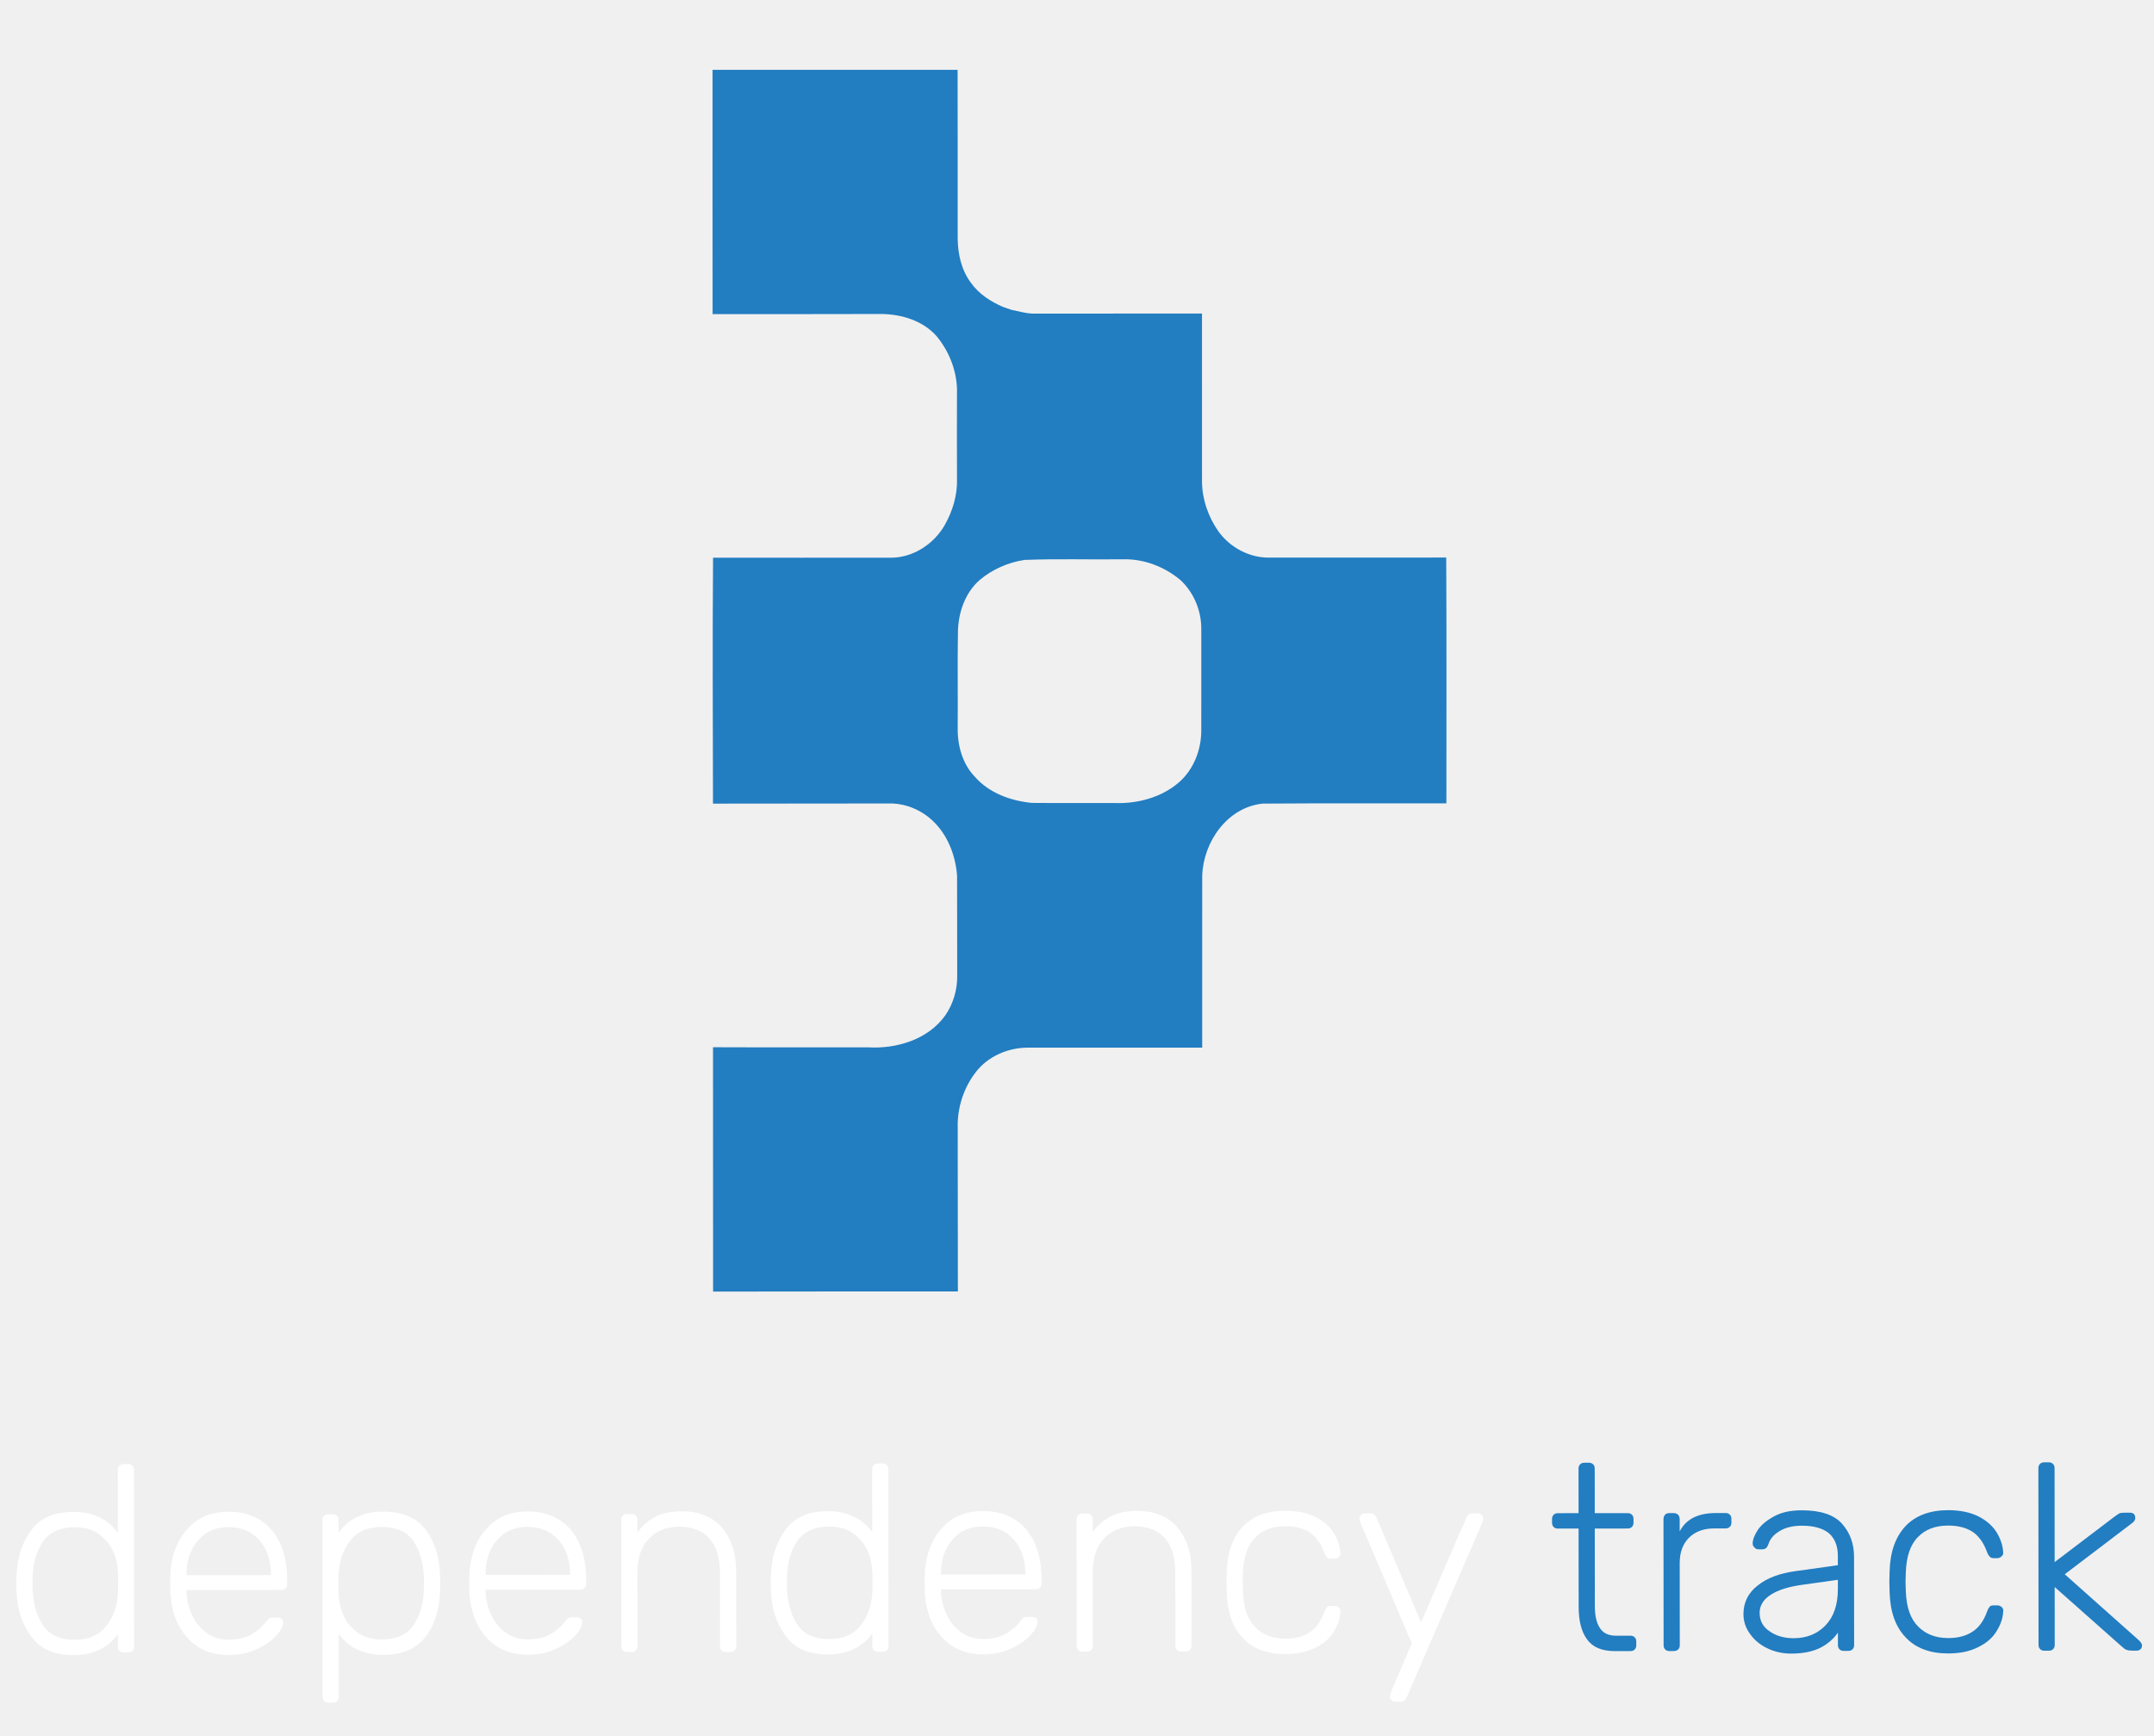
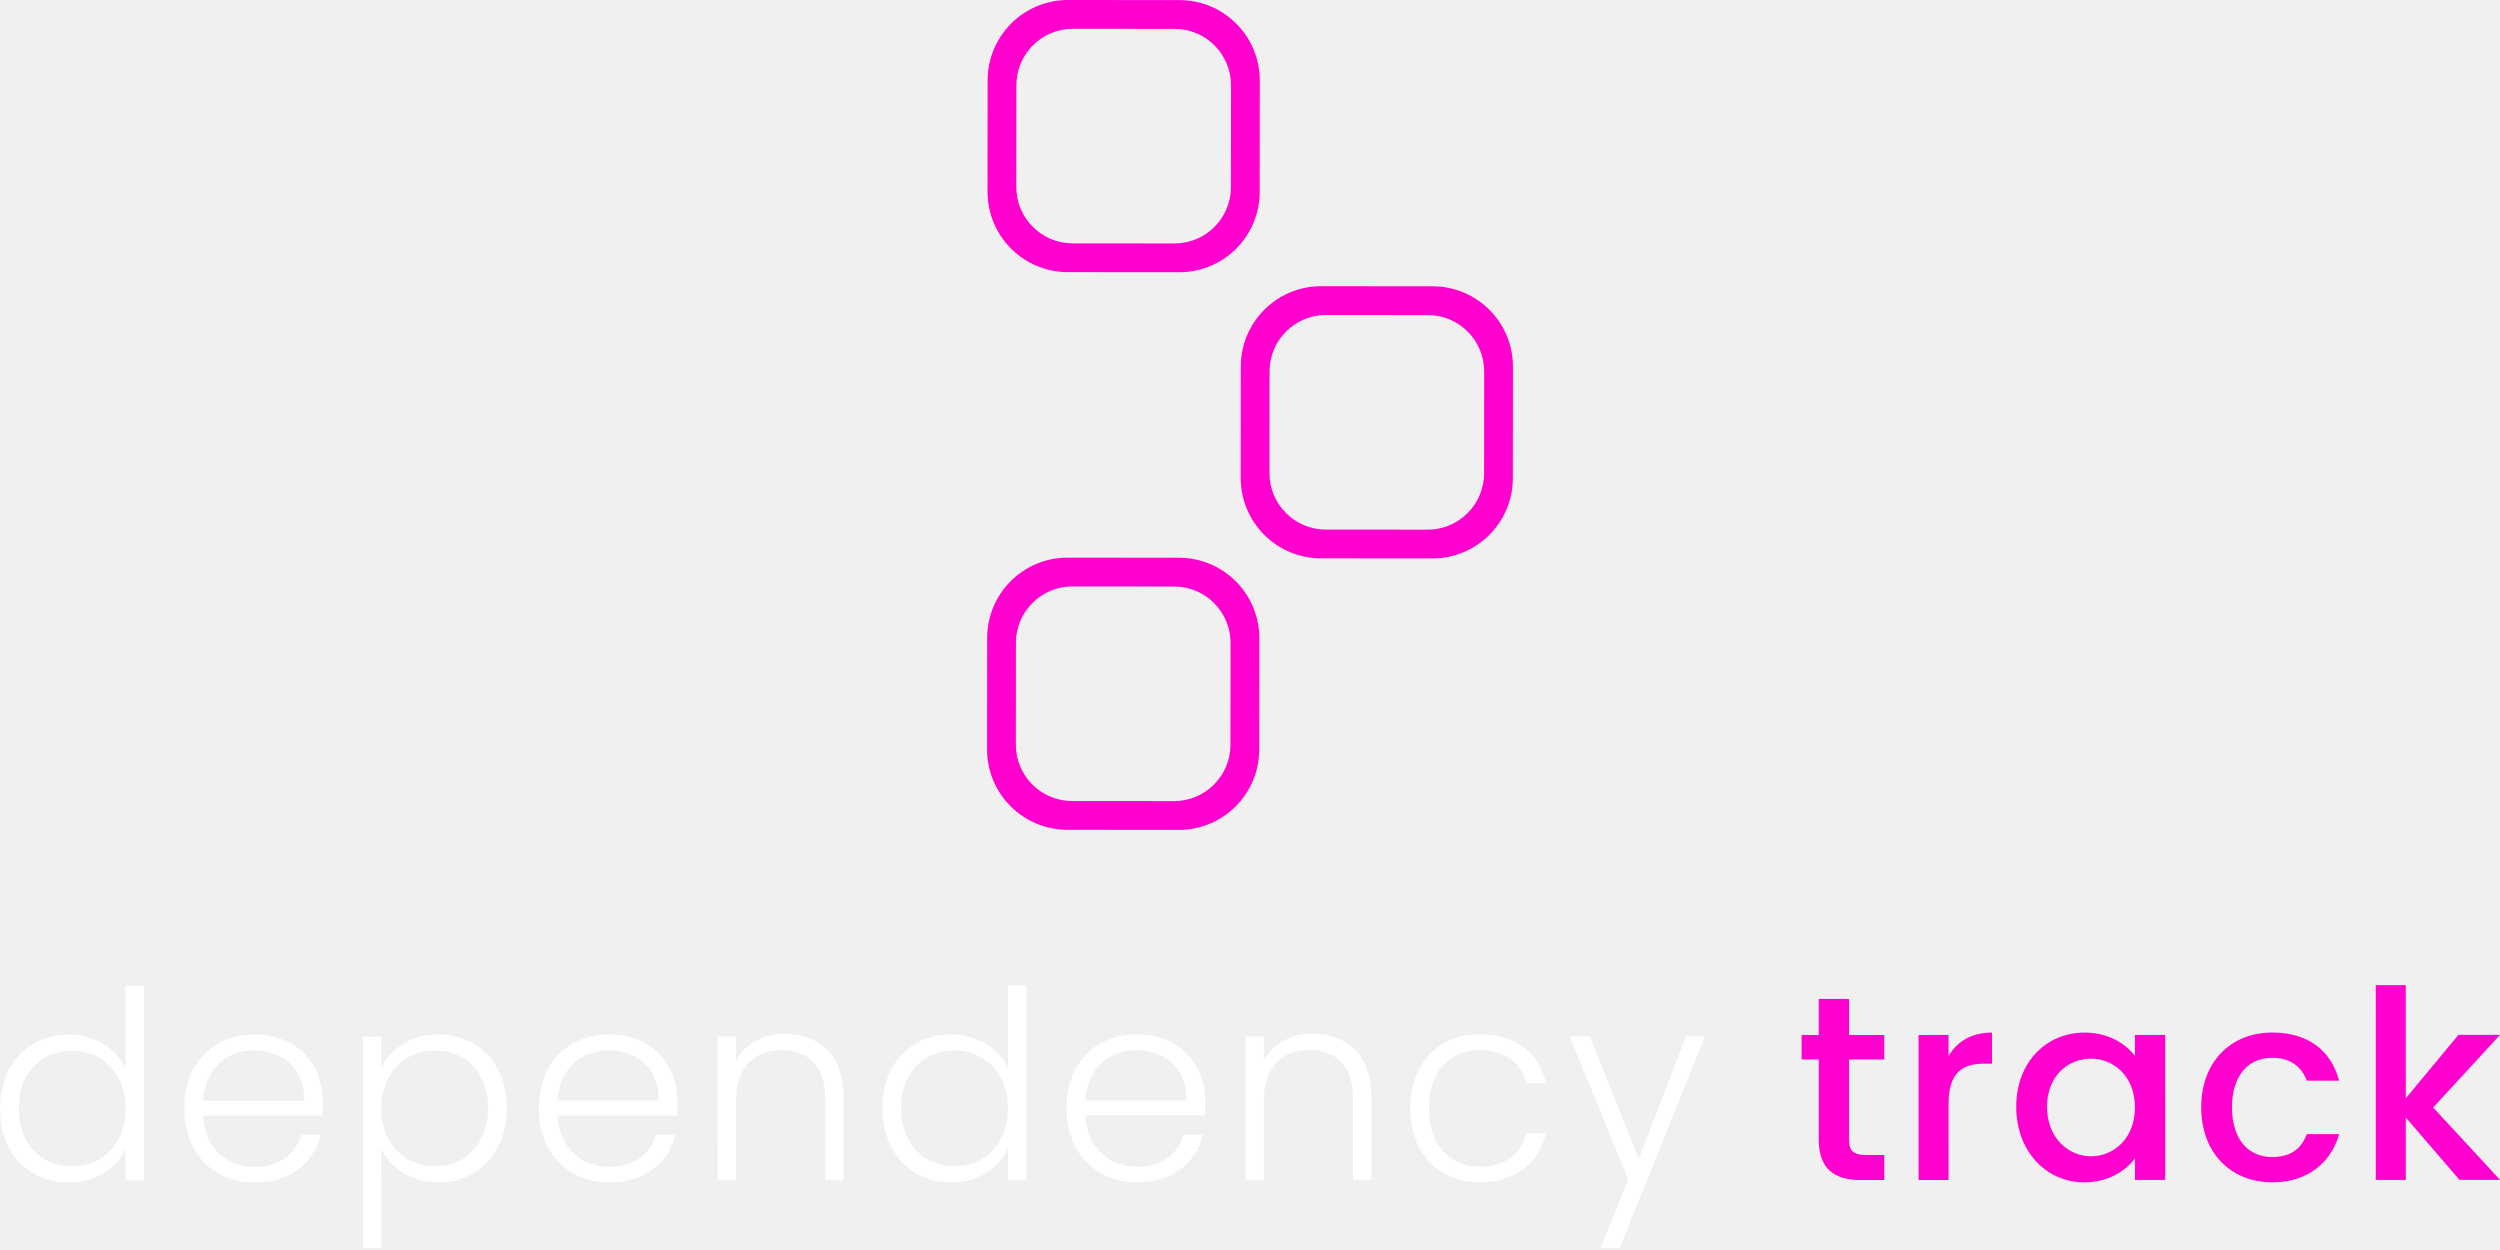
- <svg xmlns="http://www.w3.org/2000/svg" width="100%" height="100%" viewBox="0 0 1700 1370" version="1.1" xml:space="preserve" style="fill-rule:evenodd;clip-rule:evenodd;stroke-linejoin:round;stroke-miterlimit:2;">
-   <g id="White---Blue-Text" transform="matrix(0.713941,-0.000647118,0.000647118,0.713941,-1058.22,1004.72)">
-     <g transform="matrix(293.333,0,0,293.333,1484.03,421.025)">
-       <path d="M0.269,0.01C0.197,0.01 0.144,-0.013 0.11,-0.061C0.075,-0.108 0.057,-0.165 0.055,-0.232L0.054,-0.26L0.055,-0.288C0.057,-0.355 0.075,-0.413 0.11,-0.46C0.144,-0.507 0.197,-0.53 0.269,-0.53C0.342,-0.53 0.398,-0.504 0.437,-0.451L0.437,-0.688C0.437,-0.695 0.439,-0.7 0.443,-0.704C0.447,-0.708 0.452,-0.71 0.459,-0.71L0.476,-0.71C0.483,-0.71 0.488,-0.708 0.492,-0.704C0.496,-0.7 0.498,-0.695 0.498,-0.688L0.498,-0.022C0.498,-0.015 0.496,-0.01 0.492,-0.006C0.488,-0.002 0.483,0 0.476,0L0.459,0C0.452,0 0.447,-0.002 0.443,-0.006C0.439,-0.01 0.437,-0.015 0.437,-0.022L0.437,-0.069C0.398,-0.016 0.342,0.01 0.269,0.01ZM0.275,-0.048C0.328,-0.048 0.367,-0.066 0.394,-0.101C0.421,-0.135 0.435,-0.177 0.437,-0.224C0.438,-0.231 0.438,-0.244 0.438,-0.263C0.438,-0.282 0.438,-0.295 0.437,-0.302C0.436,-0.331 0.43,-0.358 0.418,-0.384C0.406,-0.409 0.388,-0.43 0.364,-0.447C0.34,-0.464 0.31,-0.472 0.275,-0.472C0.221,-0.472 0.182,-0.455 0.157,-0.421C0.132,-0.386 0.118,-0.342 0.116,-0.288L0.115,-0.26C0.115,-0.198 0.127,-0.147 0.151,-0.108C0.175,-0.068 0.216,-0.048 0.275,-0.048Z" style="fill:#fff;fill-rule:nonzero;" />
+ <svg xmlns="http://www.w3.org/2000/svg" width="100%" height="100%" viewBox="0 0 2800 1399" version="1.1" xml:space="preserve" style="fill-rule:evenodd;clip-rule:evenodd;stroke-linejoin:round;stroke-miterlimit:2;">
+   <g transform="matrix(1.54879,0.0013088,-0.0013088,1.54879,-766.862,-1085.77)">
+     <g transform="matrix(9.57427,0,0,9.57427,1385.97,761.504)">
+       <path d="M0,7.701C0,10.047 -1.909,11.955 -4.254,11.955L-11.955,11.955C-14.3,11.955 -16.209,10.047 -16.209,7.701L-16.209,0.001C-16.209,-2.345 -14.3,-4.253 -11.955,-4.253L-4.254,-4.253C-1.909,-4.253 0,-2.345 0,0.001L0,7.701ZM-3.895,-6.427L-12.314,-6.427C-15.665,-6.427 -18.382,-3.71 -18.382,-0.359L-18.382,8.061C-18.382,11.412 -15.665,14.128 -12.314,14.128L-3.895,14.128C-0.543,14.128 2.173,11.412 2.173,8.061L2.173,-0.359C2.173,-3.71 -0.543,-6.427 -3.895,-6.427" style="fill:rgb(255,0,207);fill-rule:nonzero;" />
    </g>
-     <g transform="matrix(293.333,0,0,293.333,1654.16,421.025)">
-       <path d="M0.274,0.01C0.211,0.01 0.16,-0.011 0.121,-0.053C0.082,-0.094 0.06,-0.15 0.055,-0.22L0.054,-0.26L0.055,-0.3C0.06,-0.369 0.082,-0.425 0.121,-0.467C0.159,-0.509 0.21,-0.53 0.274,-0.53C0.343,-0.53 0.397,-0.507 0.437,-0.461C0.475,-0.415 0.495,-0.352 0.495,-0.272L0.495,-0.257C0.495,-0.25 0.493,-0.245 0.489,-0.241C0.484,-0.237 0.479,-0.235 0.472,-0.235L0.116,-0.235L0.116,-0.225C0.117,-0.194 0.125,-0.165 0.138,-0.138C0.151,-0.111 0.169,-0.089 0.192,-0.073C0.215,-0.056 0.243,-0.048 0.274,-0.048C0.311,-0.048 0.341,-0.055 0.364,-0.07C0.387,-0.084 0.403,-0.098 0.413,-0.113C0.419,-0.121 0.424,-0.126 0.427,-0.128C0.43,-0.13 0.435,-0.131 0.443,-0.131L0.459,-0.131C0.465,-0.131 0.47,-0.129 0.474,-0.126C0.478,-0.123 0.48,-0.118 0.48,-0.113C0.48,-0.099 0.471,-0.082 0.454,-0.063C0.436,-0.043 0.411,-0.026 0.38,-0.012C0.349,0.003 0.313,0.01 0.274,0.01ZM0.434,-0.291L0.434,-0.295C0.434,-0.346 0.42,-0.389 0.391,-0.422C0.362,-0.455 0.323,-0.472 0.274,-0.472C0.225,-0.472 0.187,-0.455 0.159,-0.422C0.13,-0.389 0.116,-0.346 0.116,-0.295L0.116,-0.291L0.434,-0.291Z" style="fill:#fff;fill-rule:nonzero;" />
+     <g transform="matrix(9.57427,0,0,9.57427,1569.22,968.311)">
+       <path d="M0,7.701C0,10.047 -1.909,11.955 -4.254,11.955L-11.955,11.955C-14.3,11.955 -16.209,10.047 -16.209,7.701L-16.209,0.001C-16.209,-2.345 -14.3,-4.253 -11.955,-4.253L-4.254,-4.253C-1.909,-4.253 0,-2.345 0,0.001L0,7.701ZM-3.895,-6.427L-12.314,-6.427C-15.665,-6.427 -18.382,-3.71 -18.382,-0.359L-18.382,8.061C-18.382,11.412 -15.665,14.128 -12.314,14.128L-3.895,14.128C-0.543,14.128 2.173,11.412 2.173,8.061L2.173,-0.359C2.173,-3.71 -0.543,-6.427 -3.895,-6.427" style="fill:rgb(255,0,207);fill-rule:nonzero;" />
    </g>
-     <g transform="matrix(293.333,0,0,293.333,1814.32,421.025)">
-       <path d="M0.104,0.19C0.097,0.19 0.092,0.188 0.088,0.184C0.084,0.18 0.082,0.175 0.082,0.168L0.082,-0.498C0.082,-0.505 0.084,-0.51 0.088,-0.514C0.092,-0.518 0.097,-0.52 0.104,-0.52L0.121,-0.52C0.128,-0.52 0.133,-0.518 0.137,-0.514C0.141,-0.51 0.143,-0.505 0.143,-0.498L0.143,-0.451C0.182,-0.504 0.238,-0.53 0.311,-0.53C0.383,-0.53 0.436,-0.507 0.471,-0.462C0.505,-0.416 0.523,-0.36 0.525,-0.293C0.526,-0.286 0.526,-0.275 0.526,-0.26C0.526,-0.245 0.526,-0.234 0.525,-0.227C0.523,-0.16 0.505,-0.104 0.471,-0.059C0.436,-0.013 0.383,0.01 0.311,0.01C0.238,0.01 0.182,-0.016 0.143,-0.069L0.143,0.168C0.143,0.175 0.141,0.18 0.137,0.184C0.133,0.188 0.128,0.19 0.121,0.19L0.104,0.19ZM0.305,-0.048C0.359,-0.048 0.399,-0.065 0.424,-0.1C0.448,-0.134 0.462,-0.178 0.464,-0.232C0.465,-0.239 0.465,-0.248 0.465,-0.26C0.465,-0.322 0.453,-0.373 0.429,-0.413C0.405,-0.452 0.364,-0.472 0.305,-0.472C0.252,-0.472 0.213,-0.455 0.186,-0.42C0.159,-0.385 0.145,-0.343 0.143,-0.296L0.142,-0.257L0.143,-0.218C0.144,-0.189 0.15,-0.162 0.162,-0.137C0.174,-0.111 0.192,-0.09 0.216,-0.073C0.24,-0.056 0.27,-0.048 0.305,-0.048Z" style="fill:#fff;fill-rule:nonzero;" />
-     </g>
-     <g transform="matrix(293.333,0,0,293.333,1984.75,421.025)">
-       <path d="M0.274,0.01C0.211,0.01 0.16,-0.011 0.121,-0.053C0.082,-0.094 0.06,-0.15 0.055,-0.22L0.054,-0.26L0.055,-0.3C0.06,-0.369 0.082,-0.425 0.121,-0.467C0.159,-0.509 0.21,-0.53 0.274,-0.53C0.343,-0.53 0.397,-0.507 0.437,-0.461C0.475,-0.415 0.495,-0.352 0.495,-0.272L0.495,-0.257C0.495,-0.25 0.493,-0.245 0.489,-0.241C0.484,-0.237 0.479,-0.235 0.472,-0.235L0.116,-0.235L0.116,-0.225C0.117,-0.194 0.125,-0.165 0.138,-0.138C0.151,-0.111 0.169,-0.089 0.192,-0.073C0.215,-0.056 0.243,-0.048 0.274,-0.048C0.311,-0.048 0.341,-0.055 0.364,-0.07C0.387,-0.084 0.403,-0.098 0.413,-0.113C0.419,-0.121 0.424,-0.126 0.427,-0.128C0.43,-0.13 0.435,-0.131 0.443,-0.131L0.459,-0.131C0.465,-0.131 0.47,-0.129 0.474,-0.126C0.478,-0.123 0.48,-0.118 0.48,-0.113C0.48,-0.099 0.471,-0.082 0.454,-0.063C0.436,-0.043 0.411,-0.026 0.38,-0.012C0.349,0.003 0.313,0.01 0.274,0.01ZM0.434,-0.291L0.434,-0.295C0.434,-0.346 0.42,-0.389 0.391,-0.422C0.362,-0.455 0.323,-0.472 0.274,-0.472C0.225,-0.472 0.187,-0.455 0.159,-0.422C0.13,-0.389 0.116,-0.346 0.116,-0.295L0.116,-0.291L0.434,-0.291Z" style="fill:#fff;fill-rule:nonzero;" />
-     </g>
-     <g transform="matrix(293.333,0,0,293.333,2144.91,421.025)">
-       <path d="M0.103,0C0.096,0 0.091,-0.002 0.087,-0.006C0.083,-0.01 0.081,-0.015 0.081,-0.022L0.081,-0.498C0.081,-0.505 0.083,-0.51 0.087,-0.514C0.091,-0.518 0.096,-0.52 0.103,-0.52L0.12,-0.52C0.127,-0.52 0.132,-0.518 0.136,-0.514C0.14,-0.51 0.142,-0.505 0.142,-0.498L0.142,-0.451C0.162,-0.477 0.185,-0.497 0.211,-0.51C0.236,-0.523 0.269,-0.53 0.31,-0.53C0.375,-0.53 0.426,-0.509 0.461,-0.468C0.496,-0.426 0.514,-0.372 0.514,-0.306L0.514,-0.022C0.514,-0.015 0.512,-0.01 0.508,-0.006C0.504,-0.002 0.499,0 0.492,0L0.475,0C0.468,0 0.463,-0.002 0.459,-0.006C0.455,-0.01 0.453,-0.015 0.453,-0.022L0.453,-0.301C0.453,-0.355 0.44,-0.397 0.414,-0.427C0.387,-0.457 0.349,-0.472 0.3,-0.472C0.252,-0.472 0.214,-0.457 0.185,-0.427C0.156,-0.396 0.142,-0.354 0.142,-0.301L0.142,-0.022C0.142,-0.015 0.14,-0.01 0.136,-0.006C0.132,-0.002 0.127,0 0.12,0L0.103,0Z" style="fill:#fff;fill-rule:nonzero;" />
-     </g>
-     <g transform="matrix(293.333,0,0,293.333,2317.98,421.025)">
-       <path d="M0.269,0.01C0.197,0.01 0.144,-0.013 0.11,-0.061C0.075,-0.108 0.057,-0.165 0.055,-0.232L0.054,-0.26L0.055,-0.288C0.057,-0.355 0.075,-0.413 0.11,-0.46C0.144,-0.507 0.197,-0.53 0.269,-0.53C0.342,-0.53 0.398,-0.504 0.437,-0.451L0.437,-0.688C0.437,-0.695 0.439,-0.7 0.443,-0.704C0.447,-0.708 0.452,-0.71 0.459,-0.71L0.476,-0.71C0.483,-0.71 0.488,-0.708 0.492,-0.704C0.496,-0.7 0.498,-0.695 0.498,-0.688L0.498,-0.022C0.498,-0.015 0.496,-0.01 0.492,-0.006C0.488,-0.002 0.483,0 0.476,0L0.459,0C0.452,0 0.447,-0.002 0.443,-0.006C0.439,-0.01 0.437,-0.015 0.437,-0.022L0.437,-0.069C0.398,-0.016 0.342,0.01 0.269,0.01ZM0.275,-0.048C0.328,-0.048 0.367,-0.066 0.394,-0.101C0.421,-0.135 0.435,-0.177 0.437,-0.224C0.438,-0.231 0.438,-0.244 0.438,-0.263C0.438,-0.282 0.438,-0.295 0.437,-0.302C0.436,-0.331 0.43,-0.358 0.418,-0.384C0.406,-0.409 0.388,-0.43 0.364,-0.447C0.34,-0.464 0.31,-0.472 0.275,-0.472C0.221,-0.472 0.182,-0.455 0.157,-0.421C0.132,-0.386 0.118,-0.342 0.116,-0.288L0.115,-0.26C0.115,-0.198 0.127,-0.147 0.151,-0.108C0.175,-0.068 0.216,-0.048 0.275,-0.048Z" style="fill:#fff;fill-rule:nonzero;" />
-     </g>
-     <g transform="matrix(293.333,0,0,293.333,2488.11,421.025)">
-       <path d="M0.274,0.01C0.211,0.01 0.16,-0.011 0.121,-0.053C0.082,-0.094 0.06,-0.15 0.055,-0.22L0.054,-0.26L0.055,-0.3C0.06,-0.369 0.082,-0.425 0.121,-0.467C0.159,-0.509 0.21,-0.53 0.274,-0.53C0.343,-0.53 0.397,-0.507 0.437,-0.461C0.475,-0.415 0.495,-0.352 0.495,-0.272L0.495,-0.257C0.495,-0.25 0.493,-0.245 0.489,-0.241C0.484,-0.237 0.479,-0.235 0.472,-0.235L0.116,-0.235L0.116,-0.225C0.117,-0.194 0.125,-0.165 0.138,-0.138C0.151,-0.111 0.169,-0.089 0.192,-0.073C0.215,-0.056 0.243,-0.048 0.274,-0.048C0.311,-0.048 0.341,-0.055 0.364,-0.07C0.387,-0.084 0.403,-0.098 0.413,-0.113C0.419,-0.121 0.424,-0.126 0.427,-0.128C0.43,-0.13 0.435,-0.131 0.443,-0.131L0.459,-0.131C0.465,-0.131 0.47,-0.129 0.474,-0.126C0.478,-0.123 0.48,-0.118 0.48,-0.113C0.48,-0.099 0.471,-0.082 0.454,-0.063C0.436,-0.043 0.411,-0.026 0.38,-0.012C0.349,0.003 0.313,0.01 0.274,0.01ZM0.434,-0.291L0.434,-0.295C0.434,-0.346 0.42,-0.389 0.391,-0.422C0.362,-0.455 0.323,-0.472 0.274,-0.472C0.225,-0.472 0.187,-0.455 0.159,-0.422C0.13,-0.389 0.116,-0.346 0.116,-0.295L0.116,-0.291L0.434,-0.291Z" style="fill:#fff;fill-rule:nonzero;" />
-     </g>
-     <g transform="matrix(293.333,0,0,293.333,2648.27,421.025)">
-       <path d="M0.103,0C0.096,0 0.091,-0.002 0.087,-0.006C0.083,-0.01 0.081,-0.015 0.081,-0.022L0.081,-0.498C0.081,-0.505 0.083,-0.51 0.087,-0.514C0.091,-0.518 0.096,-0.52 0.103,-0.52L0.12,-0.52C0.127,-0.52 0.132,-0.518 0.136,-0.514C0.14,-0.51 0.142,-0.505 0.142,-0.498L0.142,-0.451C0.162,-0.477 0.185,-0.497 0.211,-0.51C0.236,-0.523 0.269,-0.53 0.31,-0.53C0.375,-0.53 0.426,-0.509 0.461,-0.468C0.496,-0.426 0.514,-0.372 0.514,-0.306L0.514,-0.022C0.514,-0.015 0.512,-0.01 0.508,-0.006C0.504,-0.002 0.499,0 0.492,0L0.475,0C0.468,0 0.463,-0.002 0.459,-0.006C0.455,-0.01 0.453,-0.015 0.453,-0.022L0.453,-0.301C0.453,-0.355 0.44,-0.397 0.414,-0.427C0.387,-0.457 0.349,-0.472 0.3,-0.472C0.252,-0.472 0.214,-0.457 0.185,-0.427C0.156,-0.396 0.142,-0.354 0.142,-0.301L0.142,-0.022C0.142,-0.015 0.14,-0.01 0.136,-0.006C0.132,-0.002 0.127,0 0.12,0L0.103,0Z" style="fill:#fff;fill-rule:nonzero;" />
-     </g>
-     <g transform="matrix(293.333,0,0,293.333,2821.34,421.025)">
-       <path d="M0.278,0.01C0.209,0.01 0.155,-0.01 0.117,-0.051C0.079,-0.091 0.059,-0.147 0.057,-0.22L0.056,-0.26L0.057,-0.3C0.059,-0.373 0.079,-0.429 0.117,-0.47C0.155,-0.51 0.209,-0.53 0.278,-0.53C0.322,-0.53 0.36,-0.522 0.391,-0.507C0.422,-0.491 0.445,-0.471 0.46,-0.447C0.475,-0.422 0.484,-0.397 0.485,-0.371C0.486,-0.365 0.484,-0.36 0.479,-0.356C0.474,-0.351 0.469,-0.349 0.463,-0.349L0.449,-0.349C0.442,-0.349 0.438,-0.351 0.435,-0.354C0.432,-0.357 0.428,-0.362 0.425,-0.37C0.412,-0.407 0.393,-0.433 0.369,-0.449C0.345,-0.464 0.315,-0.472 0.278,-0.472C0.23,-0.472 0.192,-0.458 0.164,-0.429C0.135,-0.4 0.12,-0.355 0.118,-0.295L0.117,-0.26L0.118,-0.225C0.12,-0.165 0.135,-0.121 0.164,-0.092C0.192,-0.063 0.23,-0.048 0.278,-0.048C0.315,-0.048 0.345,-0.056 0.369,-0.072C0.393,-0.087 0.412,-0.113 0.425,-0.15C0.428,-0.158 0.432,-0.164 0.435,-0.167C0.438,-0.17 0.442,-0.171 0.449,-0.171L0.463,-0.171C0.469,-0.171 0.474,-0.169 0.479,-0.165C0.484,-0.16 0.486,-0.155 0.485,-0.149C0.484,-0.123 0.475,-0.098 0.46,-0.074C0.445,-0.049 0.422,-0.029 0.391,-0.014C0.36,0.002 0.322,0.01 0.278,0.01Z" style="fill:#fff;fill-rule:nonzero;" />
-     </g>
-     <g transform="matrix(293.333,0,0,293.333,2974.46,421.025)">
-       <path d="M0.169,0.19C0.164,0.19 0.159,0.188 0.155,0.184C0.151,0.18 0.149,0.175 0.149,0.17C0.149,0.167 0.151,0.16 0.155,0.15L0.232,-0.03L0.041,-0.48C0.037,-0.49 0.035,-0.497 0.035,-0.5C0.035,-0.505 0.037,-0.51 0.041,-0.514C0.045,-0.518 0.05,-0.52 0.055,-0.52L0.076,-0.52C0.087,-0.52 0.094,-0.515 0.099,-0.505L0.267,-0.109L0.439,-0.505C0.444,-0.515 0.452,-0.52 0.462,-0.52L0.482,-0.52C0.487,-0.52 0.492,-0.518 0.496,-0.514C0.5,-0.51 0.502,-0.505 0.502,-0.5C0.502,-0.497 0.5,-0.49 0.496,-0.48L0.212,0.175C0.207,0.185 0.2,0.19 0.189,0.19L0.169,0.19Z" style="fill:#fff;fill-rule:nonzero;" />
-     </g>
-     <g transform="matrix(293.333,0,0,293.333,3191.82,421.025)">
-       <path d="M0.256,0C0.207,0 0.172,-0.015 0.151,-0.045C0.13,-0.074 0.12,-0.115 0.12,-0.167L0.12,-0.462L0.042,-0.462C0.035,-0.462 0.03,-0.464 0.026,-0.468C0.022,-0.472 0.02,-0.477 0.02,-0.484L0.02,-0.498C0.02,-0.505 0.022,-0.51 0.026,-0.514C0.03,-0.518 0.035,-0.52 0.042,-0.52L0.12,-0.52L0.12,-0.688C0.12,-0.695 0.122,-0.7 0.126,-0.704C0.13,-0.708 0.135,-0.71 0.142,-0.71L0.159,-0.71C0.166,-0.71 0.171,-0.708 0.175,-0.704C0.179,-0.7 0.181,-0.695 0.181,-0.688L0.181,-0.52L0.305,-0.52C0.312,-0.52 0.317,-0.518 0.321,-0.514C0.325,-0.51 0.327,-0.505 0.327,-0.498L0.327,-0.484C0.327,-0.477 0.325,-0.472 0.321,-0.468C0.317,-0.464 0.312,-0.462 0.305,-0.462L0.181,-0.462L0.181,-0.171C0.181,-0.134 0.187,-0.106 0.2,-0.087C0.212,-0.068 0.232,-0.058 0.261,-0.058L0.315,-0.058C0.322,-0.058 0.327,-0.056 0.331,-0.052C0.335,-0.048 0.337,-0.043 0.337,-0.036L0.337,-0.022C0.337,-0.015 0.335,-0.01 0.331,-0.006C0.327,-0.002 0.322,0 0.315,0L0.256,0Z" style="fill:#227dc1;fill-rule:nonzero;" />
-     </g>
-     <g transform="matrix(293.333,0,0,293.333,3297.12,421.025)">
-       <path d="M0.103,0C0.096,0 0.091,-0.002 0.087,-0.006C0.083,-0.01 0.081,-0.015 0.081,-0.022L0.081,-0.497C0.081,-0.504 0.083,-0.509 0.087,-0.514C0.091,-0.518 0.096,-0.52 0.103,-0.52L0.119,-0.52C0.126,-0.52 0.131,-0.518 0.136,-0.514C0.14,-0.509 0.142,-0.504 0.142,-0.497L0.142,-0.451C0.166,-0.497 0.211,-0.52 0.278,-0.52L0.315,-0.52C0.322,-0.52 0.327,-0.518 0.331,-0.514C0.335,-0.51 0.337,-0.505 0.337,-0.498L0.337,-0.484C0.337,-0.477 0.335,-0.472 0.331,-0.468C0.327,-0.464 0.322,-0.462 0.315,-0.462L0.272,-0.462C0.232,-0.462 0.2,-0.45 0.177,-0.427C0.154,-0.404 0.142,-0.372 0.142,-0.332L0.142,-0.022C0.142,-0.015 0.14,-0.01 0.136,-0.006C0.131,-0.002 0.126,0 0.119,0L0.103,0Z" style="fill:#227dc1;fill-rule:nonzero;" />
-     </g>
-     <g transform="matrix(293.333,0,0,293.333,3396.86,421.025)">
-       <path d="M0.221,0.01C0.189,0.01 0.159,0.003 0.132,-0.01C0.105,-0.023 0.083,-0.041 0.067,-0.064C0.05,-0.087 0.042,-0.112 0.042,-0.139C0.042,-0.183 0.06,-0.219 0.096,-0.247C0.131,-0.275 0.179,-0.293 0.24,-0.301L0.398,-0.323L0.398,-0.358C0.398,-0.395 0.387,-0.423 0.365,-0.443C0.342,-0.462 0.308,-0.472 0.262,-0.472C0.228,-0.472 0.2,-0.465 0.179,-0.452C0.157,-0.439 0.143,-0.423 0.137,-0.404C0.134,-0.396 0.131,-0.391 0.128,-0.388C0.124,-0.385 0.119,-0.383 0.113,-0.383L0.099,-0.383C0.093,-0.383 0.088,-0.385 0.084,-0.39C0.079,-0.394 0.077,-0.399 0.077,-0.405C0.077,-0.42 0.084,-0.437 0.097,-0.457C0.11,-0.476 0.131,-0.493 0.159,-0.508C0.187,-0.523 0.221,-0.53 0.262,-0.53C0.333,-0.53 0.384,-0.513 0.414,-0.479C0.444,-0.445 0.459,-0.404 0.459,-0.355L0.459,-0.022C0.459,-0.015 0.457,-0.01 0.453,-0.006C0.449,-0.002 0.444,0 0.437,0L0.42,0C0.413,0 0.408,-0.002 0.404,-0.006C0.4,-0.01 0.398,-0.015 0.398,-0.022L0.398,-0.069C0.383,-0.047 0.362,-0.028 0.334,-0.013C0.305,0.002 0.268,0.01 0.221,0.01ZM0.231,-0.048C0.28,-0.048 0.32,-0.064 0.351,-0.096C0.382,-0.128 0.398,-0.174 0.398,-0.234L0.398,-0.268L0.269,-0.25C0.214,-0.243 0.173,-0.23 0.145,-0.212C0.117,-0.194 0.103,-0.171 0.103,-0.144C0.103,-0.113 0.116,-0.09 0.142,-0.073C0.167,-0.056 0.197,-0.048 0.231,-0.048Z" style="fill:#227dc1;fill-rule:nonzero;" />
-     </g>
-     <g transform="matrix(293.333,0,0,293.333,3554.08,421.025)">
-       <path d="M0.278,0.01C0.209,0.01 0.155,-0.01 0.117,-0.051C0.079,-0.091 0.059,-0.147 0.057,-0.22L0.056,-0.26L0.057,-0.3C0.059,-0.373 0.079,-0.429 0.117,-0.47C0.155,-0.51 0.209,-0.53 0.278,-0.53C0.322,-0.53 0.36,-0.522 0.391,-0.507C0.422,-0.491 0.445,-0.471 0.46,-0.447C0.475,-0.422 0.484,-0.397 0.485,-0.371C0.486,-0.365 0.484,-0.36 0.479,-0.356C0.474,-0.351 0.469,-0.349 0.463,-0.349L0.449,-0.349C0.442,-0.349 0.438,-0.351 0.435,-0.354C0.432,-0.357 0.428,-0.362 0.425,-0.37C0.412,-0.407 0.393,-0.433 0.369,-0.449C0.345,-0.464 0.315,-0.472 0.278,-0.472C0.23,-0.472 0.192,-0.458 0.164,-0.429C0.135,-0.4 0.12,-0.355 0.118,-0.295L0.117,-0.26L0.118,-0.225C0.12,-0.165 0.135,-0.121 0.164,-0.092C0.192,-0.063 0.23,-0.048 0.278,-0.048C0.315,-0.048 0.345,-0.056 0.369,-0.072C0.393,-0.087 0.412,-0.113 0.425,-0.15C0.428,-0.158 0.432,-0.164 0.435,-0.167C0.438,-0.17 0.442,-0.171 0.449,-0.171L0.463,-0.171C0.469,-0.171 0.474,-0.169 0.479,-0.165C0.484,-0.16 0.486,-0.155 0.485,-0.149C0.484,-0.123 0.475,-0.098 0.46,-0.074C0.445,-0.049 0.422,-0.029 0.391,-0.014C0.36,0.002 0.322,0.01 0.278,0.01Z" style="fill:#227dc1;fill-rule:nonzero;" />
-     </g>
-     <g transform="matrix(293.333,0,0,293.333,3711.31,421.025)">
-       <path d="M0.104,0C0.097,0 0.092,-0.002 0.088,-0.006C0.084,-0.01 0.082,-0.015 0.082,-0.022L0.082,-0.688C0.082,-0.695 0.084,-0.7 0.088,-0.704C0.092,-0.708 0.097,-0.71 0.104,-0.71L0.121,-0.71C0.128,-0.71 0.133,-0.708 0.137,-0.704C0.141,-0.7 0.143,-0.695 0.143,-0.688L0.143,-0.334L0.366,-0.503C0.377,-0.511 0.384,-0.516 0.388,-0.518C0.392,-0.519 0.399,-0.52 0.408,-0.52L0.427,-0.52C0.433,-0.52 0.438,-0.518 0.442,-0.515C0.445,-0.511 0.447,-0.506 0.447,-0.5C0.447,-0.493 0.443,-0.486 0.434,-0.48L0.181,-0.288L0.459,-0.04C0.468,-0.032 0.472,-0.025 0.472,-0.02C0.472,-0.014 0.47,-0.009 0.467,-0.006C0.463,-0.002 0.458,0 0.452,0L0.436,0C0.426,0 0.419,-0.001 0.414,-0.003C0.409,-0.004 0.403,-0.009 0.394,-0.017L0.143,-0.24L0.143,-0.022C0.143,-0.015 0.141,-0.01 0.137,-0.006C0.133,-0.002 0.128,0 0.121,0L0.104,0Z" style="fill:#227dc1;fill-rule:nonzero;" />
+     <g transform="matrix(9.57427,0,0,9.57427,1385.97,1164.77)">
+       <path d="M0,7.701C0,10.047 -1.909,11.955 -4.254,11.955L-11.955,11.955C-14.3,11.955 -16.209,10.047 -16.209,7.701L-16.209,0.001C-16.209,-2.345 -14.3,-4.253 -11.955,-4.253L-4.254,-4.253C-1.909,-4.253 0,-2.345 0,0.001L0,7.701ZM-3.895,-6.427L-12.314,-6.427C-15.665,-6.427 -18.382,-3.71 -18.382,-0.359L-18.382,8.061C-18.382,11.412 -15.665,14.128 -12.314,14.128L-3.895,14.128C-0.543,14.128 2.173,11.412 2.173,8.061L2.173,-0.359C2.173,-3.71 -0.543,-6.427 -3.895,-6.427" style="fill:rgb(255,0,207);fill-rule:nonzero;" />
    </g>
  </g>
-   <g id="Logo" transform="matrix(2.23498,-0.000696702,0.000696702,2.23498,443.289,-191.607)">
-     <path d="M53.25,110.42C82.09,110.43 110.94,110.41 139.78,110.43C139.82,130.3 139.78,150.17 139.79,170.04C139.84,175.5 141.1,181.12 144.4,185.56C147.2,189.57 151.45,192.33 155.89,194.21C156.85,194.52 157.8,194.85 158.76,195.2C161.48,195.72 164.16,196.6 166.96,196.53C186.66,196.52 206.36,196.51 226.05,196.53C226.06,216.36 226.07,236.19 226.04,256.02C226.1,262.2 228.25,268.29 231.75,273.35C235.85,279.14 242.87,282.93 250.02,282.72C270.77,282.72 291.52,282.7 312.27,282.73C312.4,311.66 312.32,340.6 312.3,369.53C290.68,369.58 269.05,369.44 247.43,369.6C234.96,370.89 226.52,383.04 226.07,394.95C226.01,415.22 226.09,435.5 226.04,455.77C205.37,455.77 184.7,455.79 164.04,455.76C157.28,455.89 150.41,458.85 146.21,464.25C141.83,469.81 139.51,476.97 139.7,484.03C139.76,503.31 139.68,522.58 139.74,541.85C110.92,541.85 82.11,541.82 53.3,541.87C53.31,513.11 53.28,484.34 53.3,455.58C71.54,455.67 89.78,455.58 108.01,455.63C118.08,456.24 129.2,452.9 135.29,444.41C138.18,440.24 139.66,435.13 139.54,430.06C139.49,418.37 139.57,406.68 139.5,395C138.91,386.82 135.28,378.44 128.45,373.61C124.58,370.86 119.81,369.32 115.06,369.51C94.48,369.57 73.9,369.49 53.32,369.55C53.28,340.6 53.13,311.64 53.37,282.7C74.22,282.74 95.08,282.71 115.93,282.72C123.85,282.83 131.34,277.97 135.2,271.17C137.97,266.27 139.68,260.65 139.52,254.99C139.49,245 139.49,235.02 139.52,225.04C139.82,217.64 137.07,210.25 132.39,204.56C127.59,199.05 120.12,196.78 113,196.65C93.08,196.71 73.16,196.68 53.24,196.67C53.24,167.92 53.2,139.17 53.25,110.42M163.36,283.52C157.58,284.39 152,286.82 147.52,290.6C142.27,295.2 139.91,302.28 139.83,309.12C139.65,320.41 139.83,331.7 139.74,342.99C139.66,349.14 141.45,355.6 145.81,360.11C150.84,365.87 158.51,368.62 165.95,369.33C175.61,369.43 185.27,369.32 194.94,369.38C203.11,369.72 211.67,367.47 217.93,362.03C223.03,357.54 225.69,350.75 225.75,344.03C225.79,332.01 225.74,320 225.77,307.98C225.83,301.54 223.16,295.05 218.43,290.66C212.77,285.9 205.39,283.07 197.97,283.31C186.43,283.45 174.88,283.06 163.36,283.52Z" style="fill:#227dc1;fill-rule:nonzero;" />
+   <g transform="matrix(11.549,-0.00249688,0.00249688,11.549,-9681.98,-4276.61)">
+     <g transform="matrix(25.5281,0,0,25.5281,837.016,484.958)">
+       <path d="M0.048,-0.274C0.048,-0.103 0.159,0.008 0.309,0.008C0.417,0.008 0.493,-0.05 0.525,-0.122L0.525,-0L0.595,-0L0.595,-0.74L0.525,-0.74L0.525,-0.428C0.49,-0.5 0.408,-0.554 0.31,-0.554C0.159,-0.554 0.048,-0.445 0.048,-0.274ZM0.525,-0.273C0.525,-0.137 0.434,-0.053 0.322,-0.053C0.207,-0.053 0.119,-0.136 0.119,-0.274C0.119,-0.413 0.207,-0.493 0.322,-0.493C0.434,-0.493 0.525,-0.409 0.525,-0.273Z" style="fill:white;fill-rule:nonzero;" />
+     </g>
+     <g transform="matrix(25.5281,0,0,25.5281,854.885,484.958)">
+       <path d="M0.313,-0.494C0.414,-0.494 0.506,-0.43 0.503,-0.303L0.119,-0.303C0.127,-0.43 0.214,-0.494 0.313,-0.494ZM0.566,-0.173L0.492,-0.173C0.472,-0.1 0.409,-0.051 0.316,-0.051C0.214,-0.051 0.125,-0.118 0.119,-0.246L0.572,-0.246C0.574,-0.265 0.574,-0.279 0.574,-0.301C0.574,-0.44 0.476,-0.554 0.316,-0.554C0.159,-0.554 0.048,-0.447 0.048,-0.273C0.048,-0.1 0.161,0.008 0.316,0.008C0.453,0.008 0.541,-0.07 0.566,-0.173Z" style="fill:white;fill-rule:nonzero;" />
+     </g>
+     <g transform="matrix(25.5281,0,0,25.5281,871.402,484.958)">
+       <path d="M0.149,-0.426L0.149,-0.546L0.08,-0.546L0.08,0.258L0.149,0.258L0.149,-0.12C0.181,-0.052 0.257,0.008 0.366,0.008C0.515,0.008 0.626,-0.103 0.626,-0.274C0.626,-0.445 0.515,-0.554 0.366,-0.554C0.257,-0.554 0.181,-0.495 0.149,-0.426ZM0.555,-0.274C0.555,-0.136 0.467,-0.053 0.352,-0.053C0.241,-0.053 0.149,-0.137 0.149,-0.273C0.149,-0.409 0.241,-0.493 0.352,-0.493C0.467,-0.493 0.555,-0.413 0.555,-0.274Z" style="fill:white;fill-rule:nonzero;" />
+     </g>
+     <g transform="matrix(25.5281,0,0,25.5281,889.272,484.958)">
+       <path d="M0.313,-0.494C0.414,-0.494 0.506,-0.43 0.503,-0.303L0.119,-0.303C0.127,-0.43 0.214,-0.494 0.313,-0.494ZM0.566,-0.173L0.492,-0.173C0.472,-0.1 0.409,-0.051 0.316,-0.051C0.214,-0.051 0.125,-0.118 0.119,-0.246L0.572,-0.246C0.574,-0.265 0.574,-0.279 0.574,-0.301C0.574,-0.44 0.476,-0.554 0.316,-0.554C0.159,-0.554 0.048,-0.447 0.048,-0.273C0.048,-0.1 0.161,0.008 0.316,0.008C0.453,0.008 0.541,-0.07 0.566,-0.173Z" style="fill:white;fill-rule:nonzero;" />
+     </g>
+     <g transform="matrix(25.5281,0,0,25.5281,905.788,484.958)">
+       <path d="M0.489,-0L0.558,-0L0.558,-0.32C0.558,-0.48 0.46,-0.556 0.336,-0.556C0.255,-0.556 0.185,-0.521 0.15,-0.453L0.15,-0.546L0.08,-0.546L0.08,-0L0.15,-0L0.15,-0.298C0.15,-0.431 0.221,-0.495 0.323,-0.495C0.423,-0.495 0.489,-0.433 0.489,-0.312L0.489,-0Z" style="fill:white;fill-rule:nonzero;" />
+     </g>
+     <g transform="matrix(25.5281,0,0,25.5281,922.586,484.958)">
+       <path d="M0.048,-0.274C0.048,-0.103 0.159,0.008 0.309,0.008C0.417,0.008 0.493,-0.05 0.525,-0.122L0.525,-0L0.595,-0L0.595,-0.74L0.525,-0.74L0.525,-0.428C0.49,-0.5 0.408,-0.554 0.31,-0.554C0.159,-0.554 0.048,-0.445 0.048,-0.274ZM0.525,-0.273C0.525,-0.137 0.434,-0.053 0.322,-0.053C0.207,-0.053 0.119,-0.136 0.119,-0.274C0.119,-0.413 0.207,-0.493 0.322,-0.493C0.434,-0.493 0.525,-0.409 0.525,-0.273Z" style="fill:white;fill-rule:nonzero;" />
+     </g>
+     <g transform="matrix(25.5281,0,0,25.5281,940.455,484.958)">
+       <path d="M0.313,-0.494C0.414,-0.494 0.506,-0.43 0.503,-0.303L0.119,-0.303C0.127,-0.43 0.214,-0.494 0.313,-0.494ZM0.566,-0.173L0.492,-0.173C0.472,-0.1 0.409,-0.051 0.316,-0.051C0.214,-0.051 0.125,-0.118 0.119,-0.246L0.572,-0.246C0.574,-0.265 0.574,-0.279 0.574,-0.301C0.574,-0.44 0.476,-0.554 0.316,-0.554C0.159,-0.554 0.048,-0.447 0.048,-0.273C0.048,-0.1 0.161,0.008 0.316,0.008C0.453,0.008 0.541,-0.07 0.566,-0.173Z" style="fill:white;fill-rule:nonzero;" />
+     </g>
+     <g transform="matrix(25.5281,0,0,25.5281,956.972,484.958)">
+       <path d="M0.489,-0L0.558,-0L0.558,-0.32C0.558,-0.48 0.46,-0.556 0.336,-0.556C0.255,-0.556 0.185,-0.521 0.15,-0.453L0.15,-0.546L0.08,-0.546L0.08,-0L0.15,-0L0.15,-0.298C0.15,-0.431 0.221,-0.495 0.323,-0.495C0.423,-0.495 0.489,-0.433 0.489,-0.312L0.489,-0Z" style="fill:white;fill-rule:nonzero;" />
+     </g>
+     <g transform="matrix(25.5281,0,0,25.5281,973.77,484.958)">
+       <path d="M0.048,-0.273C0.048,-0.1 0.159,0.008 0.313,0.008C0.45,0.008 0.539,-0.069 0.564,-0.178L0.489,-0.178C0.47,-0.098 0.405,-0.051 0.313,-0.051C0.206,-0.051 0.119,-0.125 0.119,-0.273C0.119,-0.421 0.206,-0.494 0.313,-0.494C0.405,-0.494 0.471,-0.446 0.489,-0.368L0.564,-0.368C0.539,-0.481 0.45,-0.554 0.313,-0.554C0.159,-0.554 0.048,-0.446 0.048,-0.273Z" style="fill:white;fill-rule:nonzero;" />
+     </g>
+     <g transform="matrix(25.5281,0,0,25.5281,990.057,484.958)">
+       <path d="M0.278,-0.08L0.092,-0.546L0.015,-0.546L0.239,-0.003L0.133,0.257L0.206,0.257L0.53,-0.546L0.458,-0.546L0.278,-0.08Z" style="fill:white;fill-rule:nonzero;" />
+     </g>
+     <g transform="matrix(25.5281,0,0,25.5281,1012.24,484.958)">
+       <path d="M0.093,-0.153C0.093,-0.041 0.154,-0 0.252,-0L0.342,-0L0.342,-0.095L0.272,-0.095C0.224,-0.095 0.208,-0.112 0.208,-0.153L0.208,-0.458L0.342,-0.458L0.342,-0.551L0.208,-0.551L0.208,-0.688L0.093,-0.688L0.093,-0.551L0.028,-0.551L0.028,-0.458L0.093,-0.458L0.093,-0.153Z" style="fill:rgb(255,0,207);fill-rule:nonzero;" />
+     </g>
+     <g transform="matrix(25.5281,0,0,25.5281,1022.38,484.958)">
+       <path d="M0.189,-0.29C0.189,-0.407 0.241,-0.442 0.325,-0.442L0.354,-0.442L0.354,-0.56C0.276,-0.56 0.221,-0.526 0.189,-0.471L0.189,-0.551L0.075,-0.551L0.075,-0L0.189,-0L0.189,-0.29Z" style="fill:rgb(255,0,207);fill-rule:nonzero;" />
+     </g>
+     <g transform="matrix(25.5281,0,0,25.5281,1032.82,484.958)">
+       <path d="M0.037,-0.278C0.037,-0.108 0.152,0.009 0.295,0.009C0.387,0.009 0.453,-0.035 0.488,-0.082L0.488,-0L0.603,-0L0.603,-0.551L0.488,-0.551L0.488,-0.471C0.454,-0.516 0.39,-0.56 0.297,-0.56C0.152,-0.56 0.037,-0.448 0.037,-0.278ZM0.488,-0.276C0.488,-0.157 0.407,-0.09 0.321,-0.09C0.236,-0.09 0.154,-0.159 0.154,-0.278C0.154,-0.397 0.236,-0.461 0.321,-0.461C0.407,-0.461 0.488,-0.394 0.488,-0.276Z" style="fill:rgb(255,0,207);fill-rule:nonzero;" />
+     </g>
+     <g transform="matrix(25.5281,0,0,25.5281,1050.76,484.958)">
+       <path d="M0.037,-0.276C0.037,-0.103 0.149,0.009 0.307,0.009C0.442,0.009 0.53,-0.066 0.561,-0.174L0.438,-0.174C0.417,-0.117 0.375,-0.087 0.307,-0.087C0.215,-0.087 0.154,-0.155 0.154,-0.276C0.154,-0.396 0.215,-0.464 0.307,-0.464C0.375,-0.464 0.419,-0.43 0.438,-0.377L0.561,-0.377C0.53,-0.493 0.442,-0.56 0.307,-0.56C0.149,-0.56 0.037,-0.448 0.037,-0.276Z" style="fill:rgb(255,0,207);fill-rule:nonzero;" />
+     </g>
+     <g transform="matrix(25.5281,0,0,25.5281,1066.72,484.958)">
+       <path d="M0.075,-0L0.189,-0L0.189,-0.237L0.393,-0L0.547,-0L0.293,-0.275L0.547,-0.551L0.389,-0.551L0.189,-0.31L0.189,-0.74L0.075,-0.74L0.075,-0Z" style="fill:rgb(255,0,207);fill-rule:nonzero;" />
+     </g>
  </g>
</svg>
